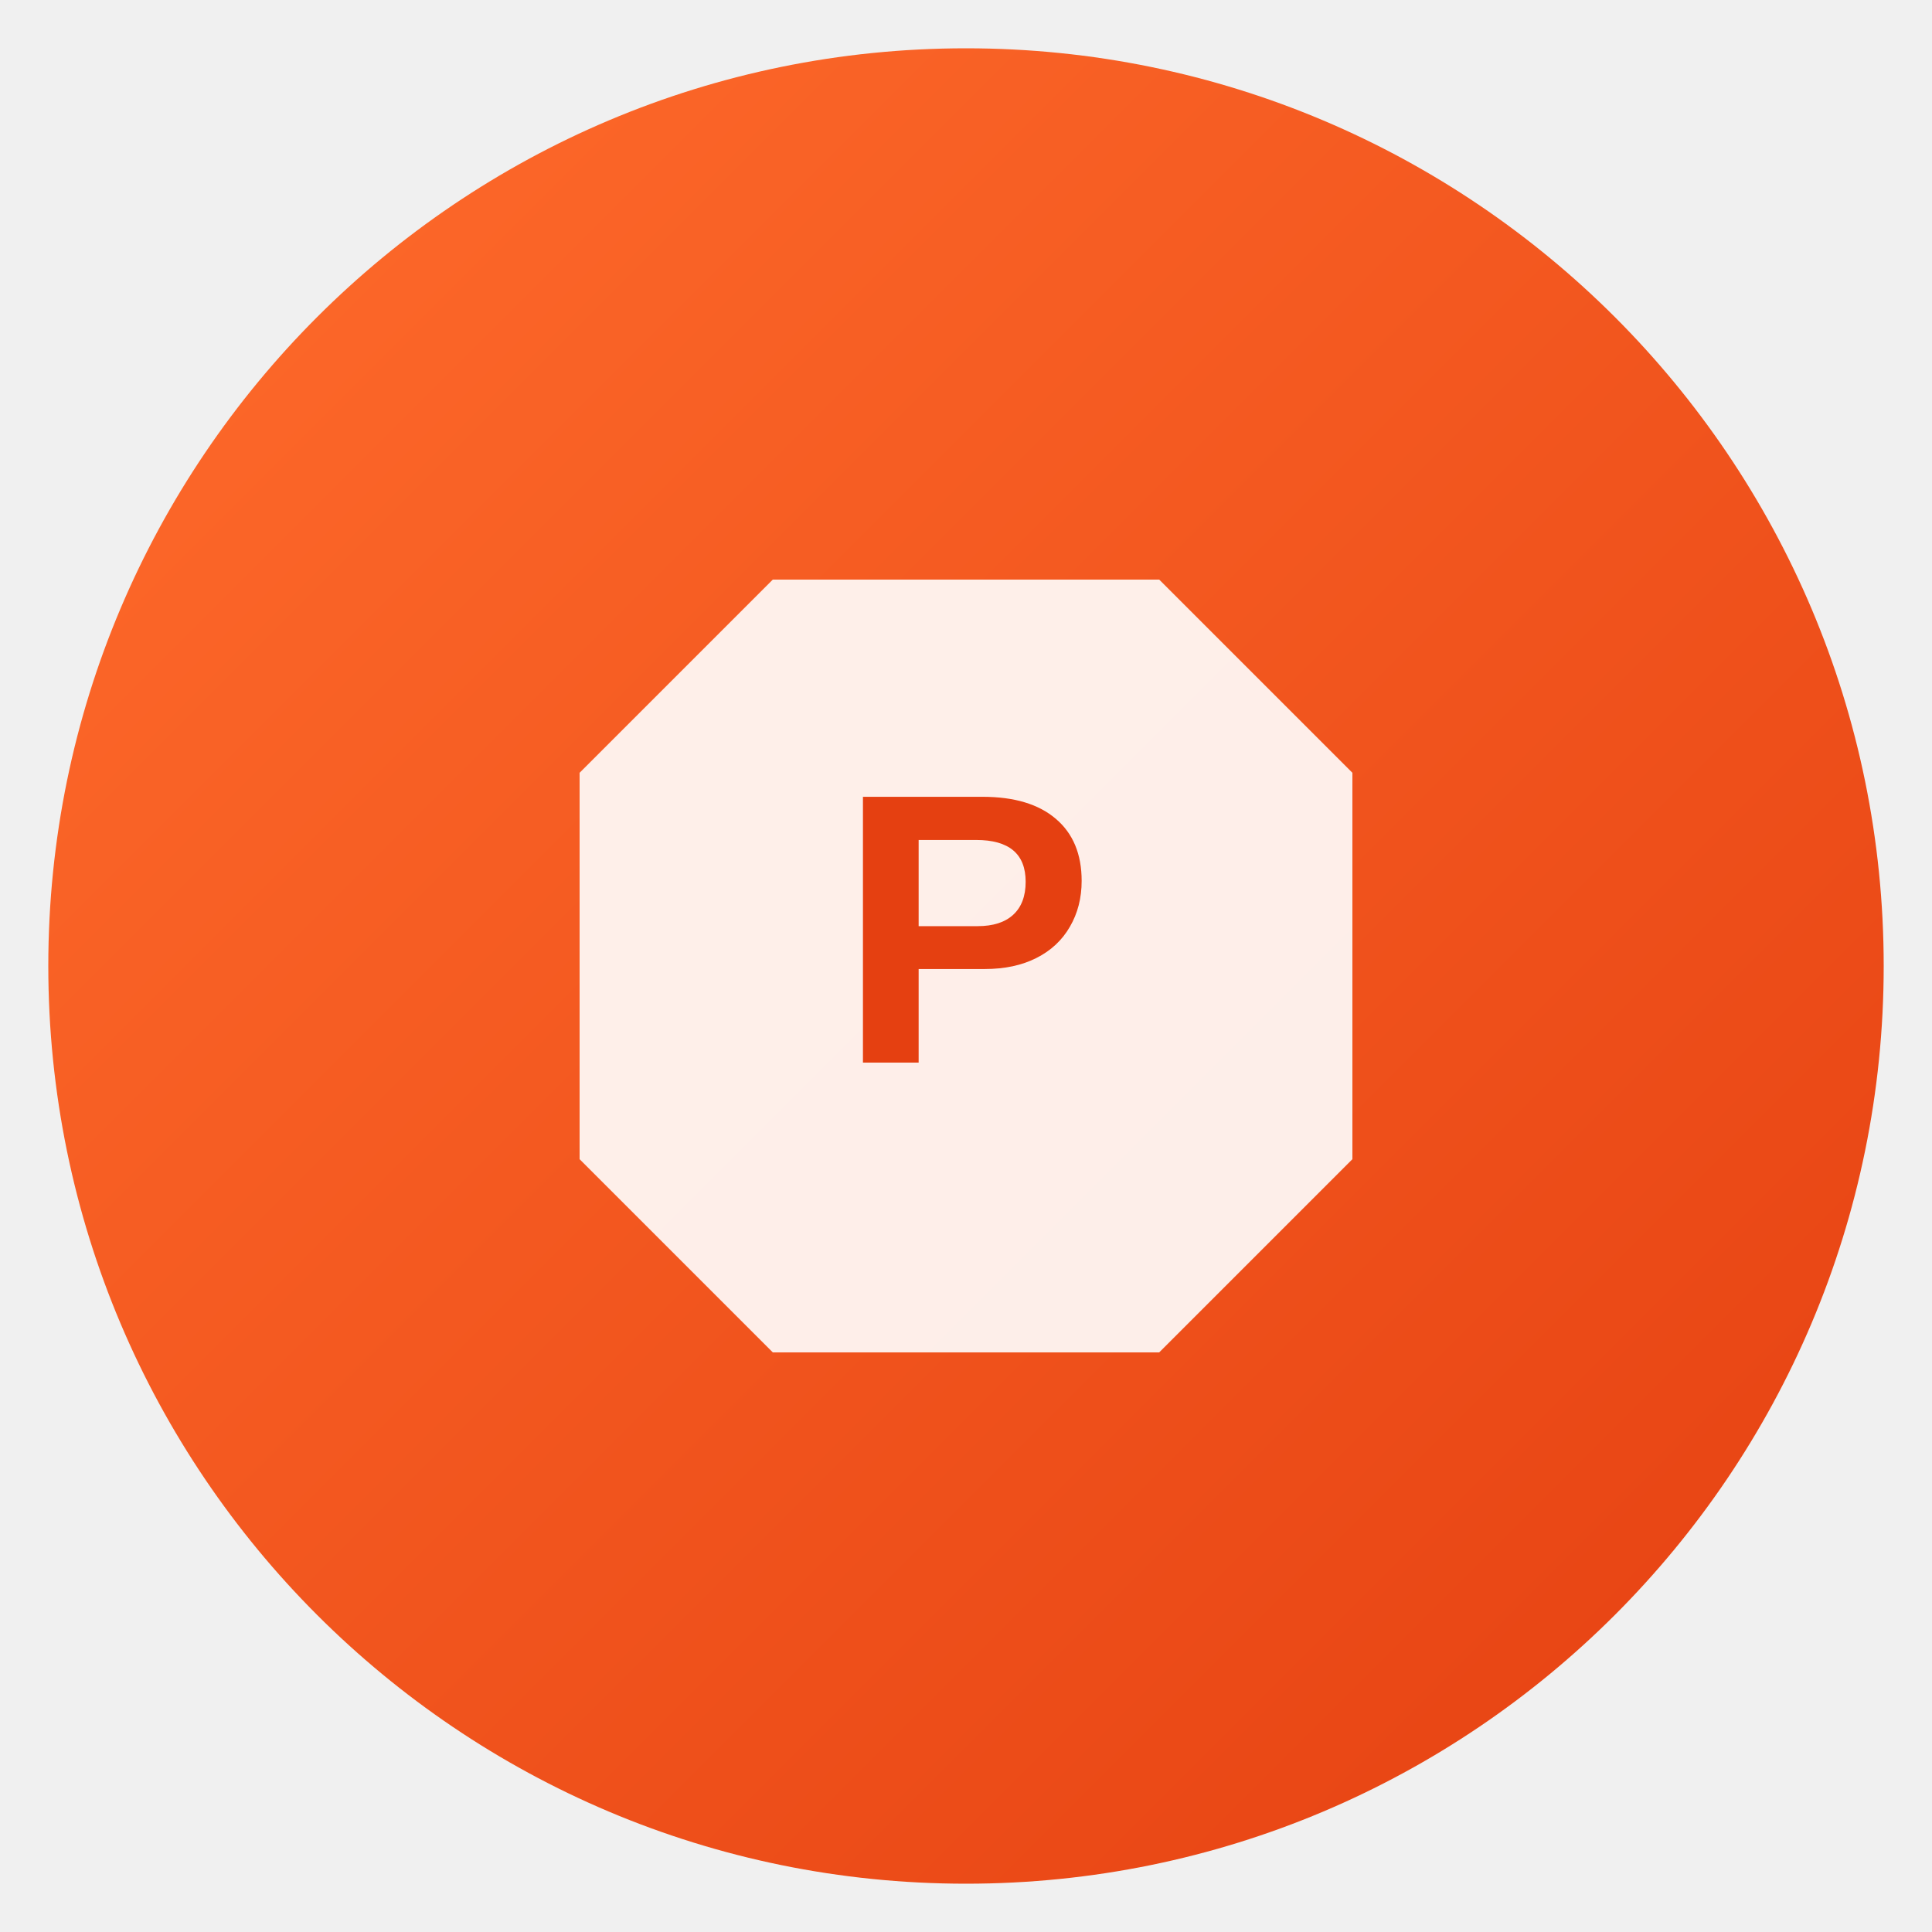
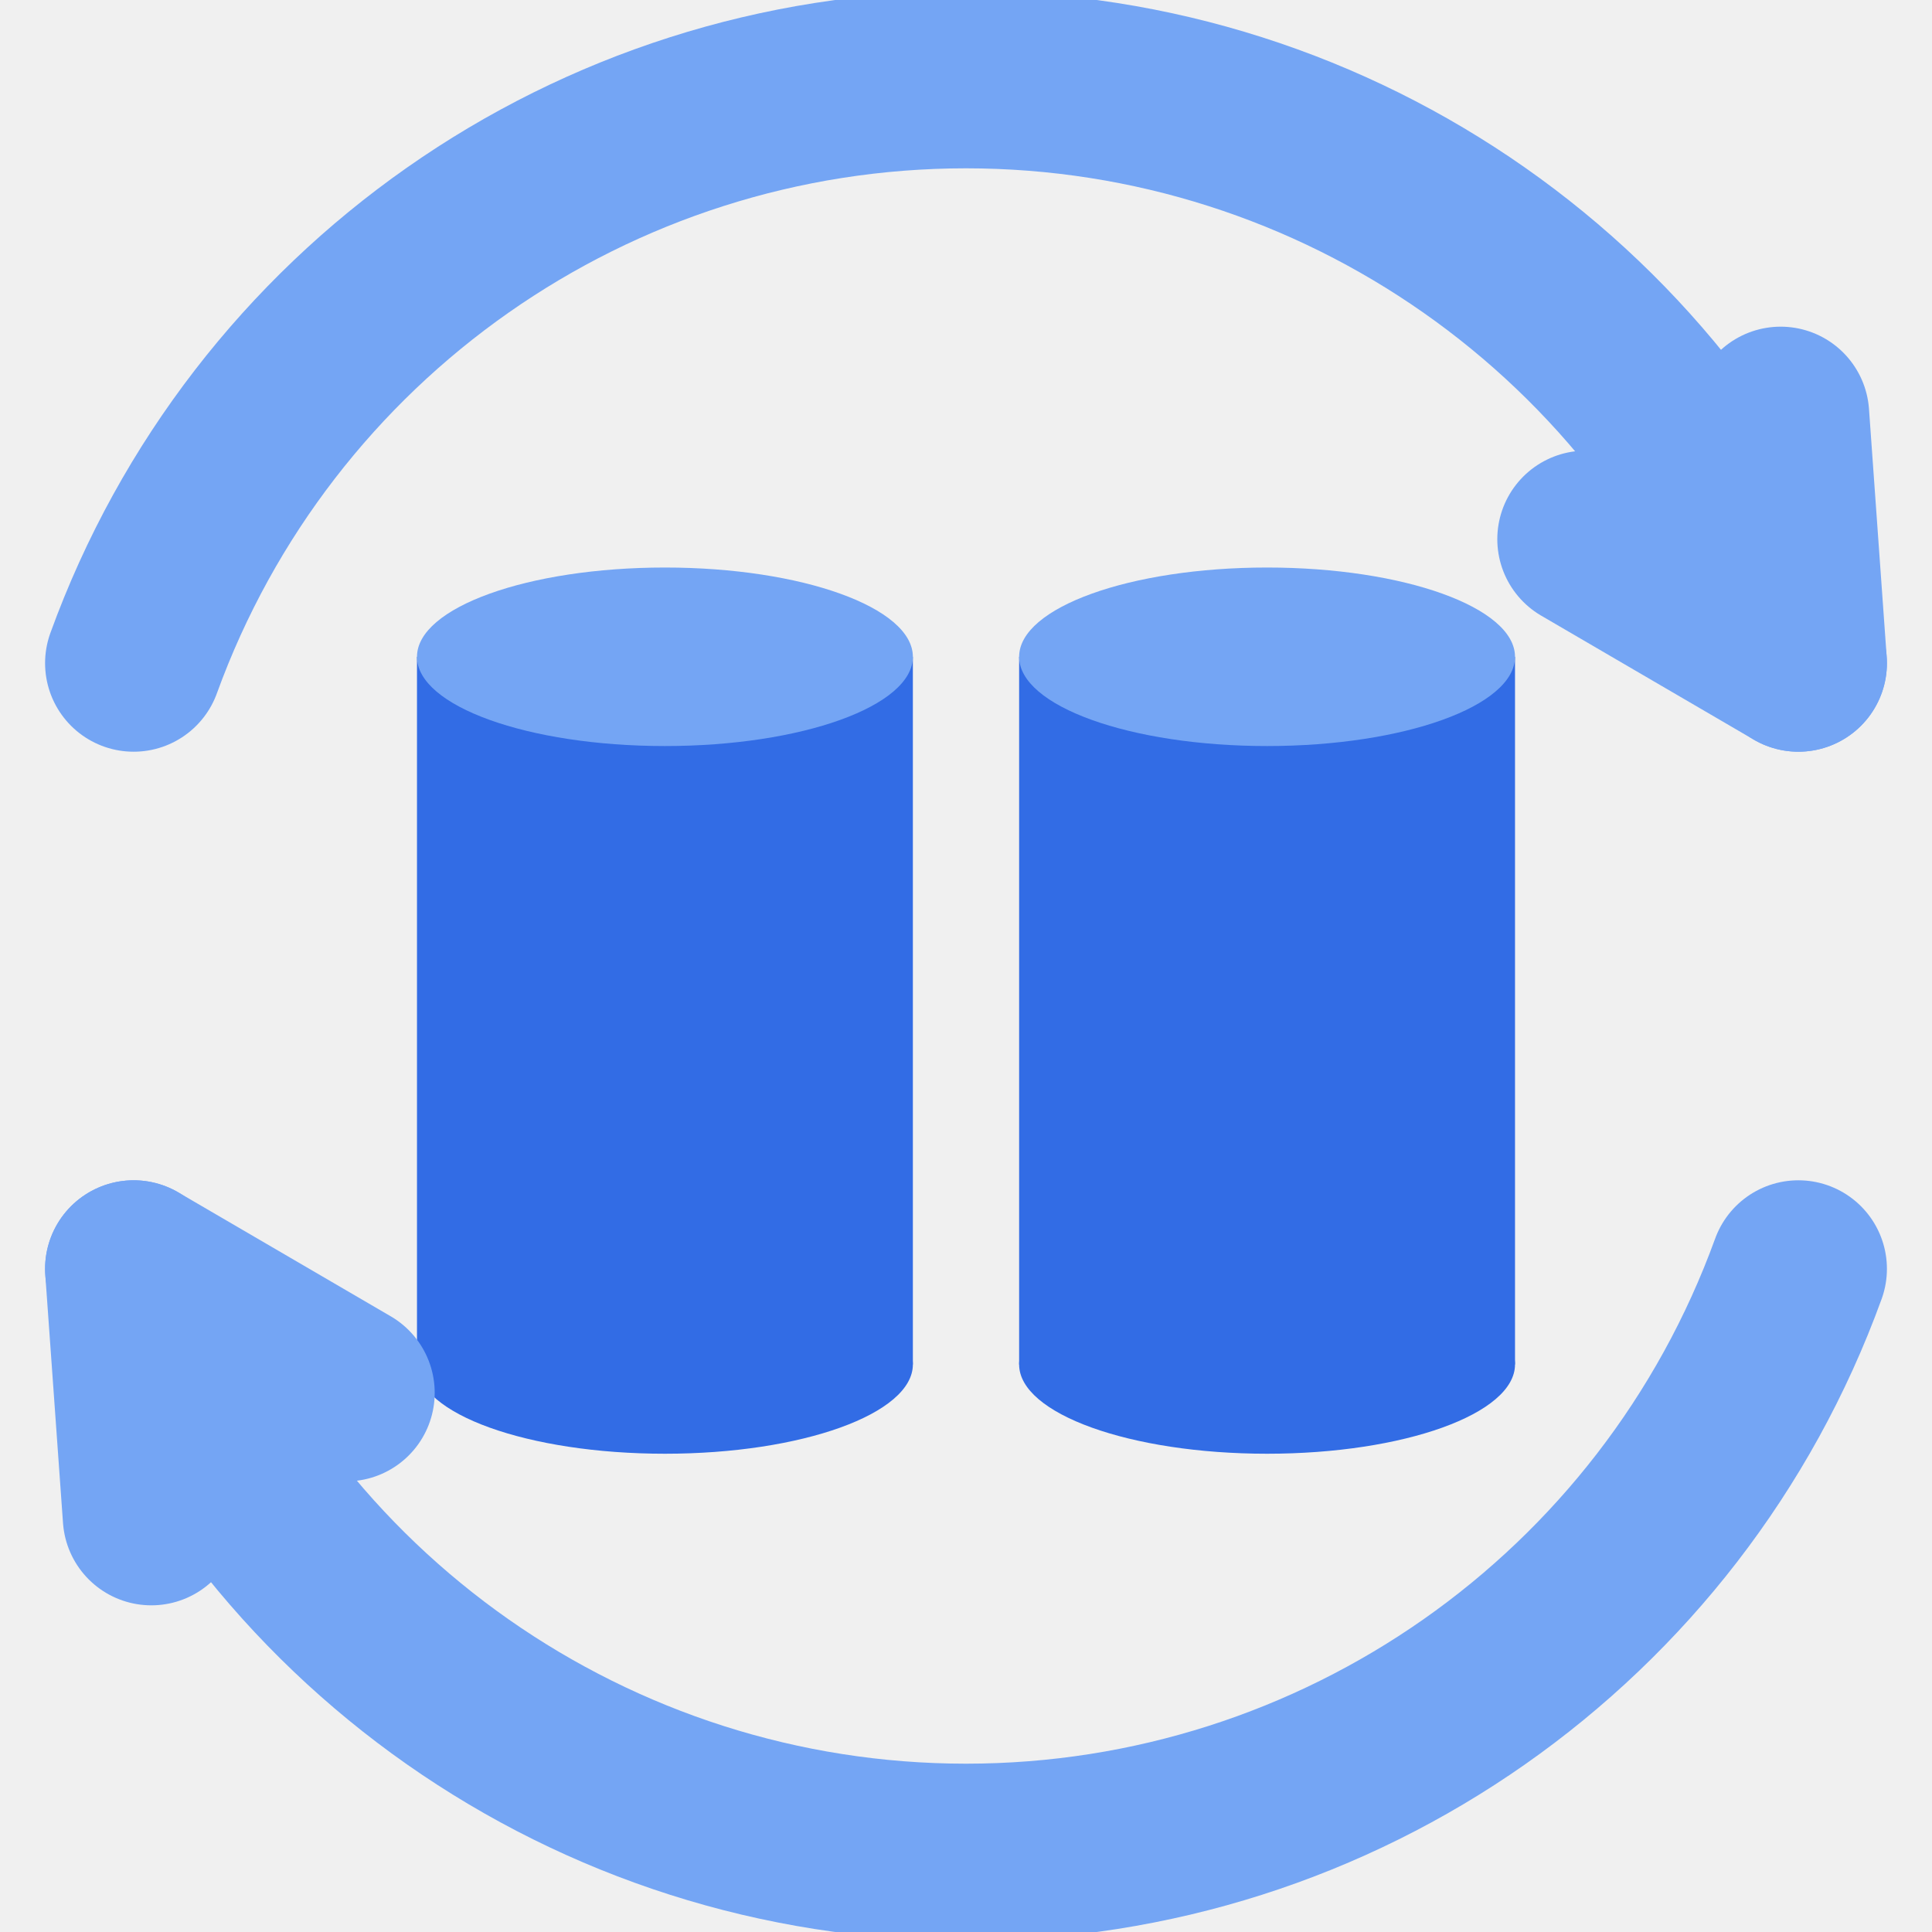
- <svg xmlns="http://www.w3.org/2000/svg" viewBox="0 0 200 200" width="200" height="200">
-   <defs>
-     <linearGradient id="perconaGradient" x1="0%" y1="0%" x2="100%" y2="100%">
-       <stop offset="0%" style="stop-color:#FF6C2C;stop-opacity:1" />
-       <stop offset="100%" style="stop-color:#E54011;stop-opacity:1" />
-     </linearGradient>
-   </defs>
-   <circle cx="100" cy="100" r="95" fill="url(#perconaGradient)" />
-   <path d="M60 80 L80 60 L120 60 L140 80 L140 120 L120 140 L80 140 L60 120 Z" fill="white" opacity="0.9" />
-   <text x="100" y="110" font-family="Arial, sans-serif" font-size="40" font-weight="bold" text-anchor="middle" fill="#E54011">P</text>
+ <svg xmlns="http://www.w3.org/2000/svg" viewBox="0 0 24 24">
+   <g transform="translate(12 12) scale(1.1) translate(-12 -12)">
+     <rect x="5.8" y="8.508" width="5.6" height="7.992" rx="0" fill="#326ce5" />
+     <ellipse cx="8.6" cy="16.5" rx="2.8" ry="1.008" fill="#326ce5" />
+     <ellipse cx="8.6" cy="8.508" rx="2.8" ry="1.008" fill="#74a5f4" />
+     <rect x="12.6" y="8.508" width="5.6" height="7.992" rx="0" fill="#326ce5" />
+     <ellipse cx="15.4" cy="16.5" rx="2.8" ry="1.008" fill="#326ce5" />
+     <ellipse cx="15.4" cy="8.508" rx="2.8" ry="1.008" fill="#74a5f4" />
+     <path d="M2.60,8.58 A10.0,10.0 0 0 1 21.40,8.58" fill="none" stroke="#74a5f4" stroke-width="2" stroke-linecap="round" stroke-linejoin="round" />
+     <path d="M21.40,15.42 A10.0,10.0 0 0 1 2.60,15.42" fill="none" stroke="#74a5f4" stroke-width="2" stroke-linecap="round" stroke-linejoin="round" />
+     <path d="M19.00,7.18 L21.40,8.58 L21.20,5.78" fill="none" stroke="#74a5f4" stroke-width="2" stroke-linecap="round" stroke-linejoin="round" />
+     <path d="M5.00,16.82 L2.60,15.42 L2.80,18.22" fill="none" stroke="#74a5f4" stroke-width="2" stroke-linecap="round" stroke-linejoin="round" />
+   </g>
</svg>
